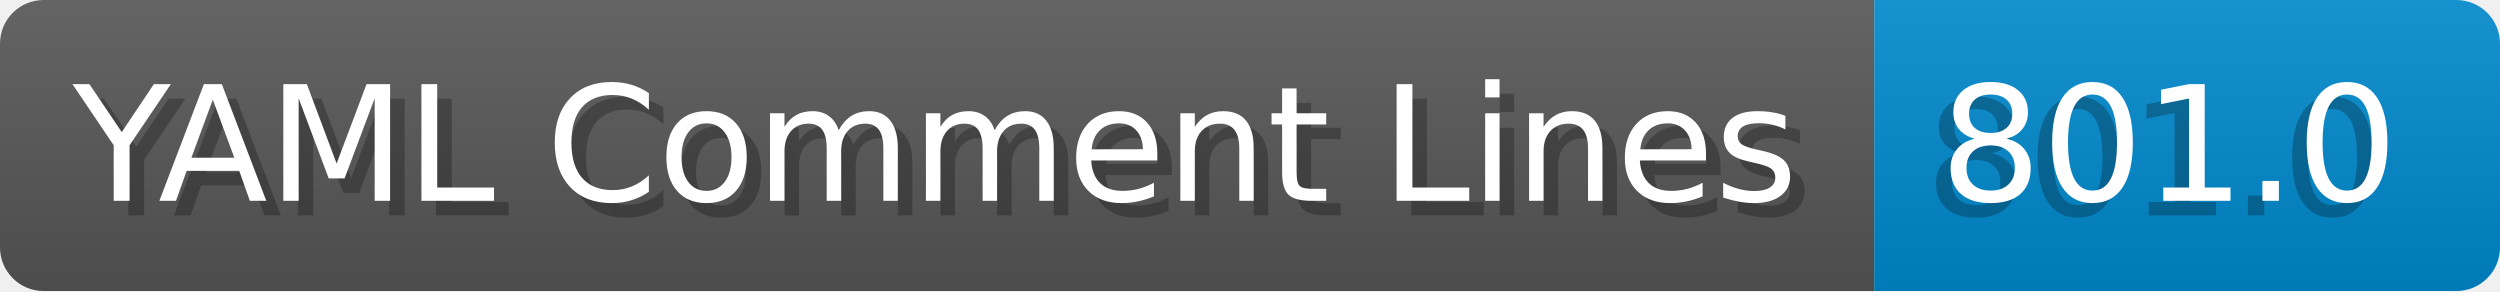
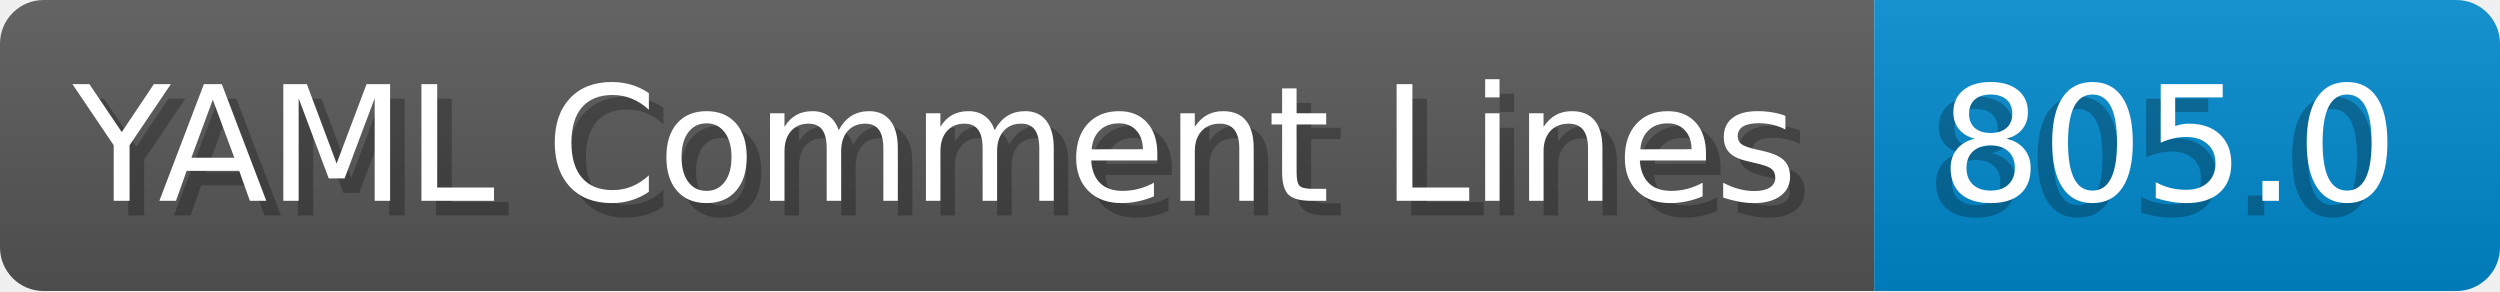
- <svg xmlns="http://www.w3.org/2000/svg" width="171.8" height="20" viewBox="0 0 1718.0 200" role="img" aria-label="YAML Comment Lines: 801.0">
+ <svg xmlns="http://www.w3.org/2000/svg" width="171.8" height="20" viewBox="0 0 1718.0 200" role="img" aria-label="YAML Comment Lines: 805.0">
  <linearGradient id="a" x2="0" y2="100%">
    <stop offset="0" stop-opacity=".1" stop-color="#EEE" />
    <stop offset="1" stop-opacity=".1" />
  </linearGradient>
  <mask id="m">
    <rect width="1718.0" height="200" rx="30" fill="#FFF" />
  </mask>
  <g mask="url(#m)">
    <rect width="1288.0" height="200" fill="#555" />
    <rect width="430.0" height="200" fill="#08C" x="1288.0" />
    <rect width="1718.0" height="200" fill="url(#a)" />
  </g>
  <g aria-hidden="true" fill="#fff" text-anchor="start" font-family="Verdana,DejaVu Sans,sans-serif" font-size="110">
    <text x="60" y="148" textLength="1188.0" fill="#000" opacity="0.25">YAML Comment Lines</text>
    <text x="50" y="138" textLength="1188.0">YAML Comment Lines</text>
-     <text x="1323.0" y="148" textLength="330.0" fill="#000" opacity="0.25">801.0</text>
-     <text x="1333.0" y="138" textLength="330.0">801.0</text>
+     <text x="1323.0" y="148" textLength="330.0" fill="#000" opacity="0.25">805.0</text>
+     <text x="1333.0" y="138" textLength="330.0">805.0</text>
  </g>
</svg>
